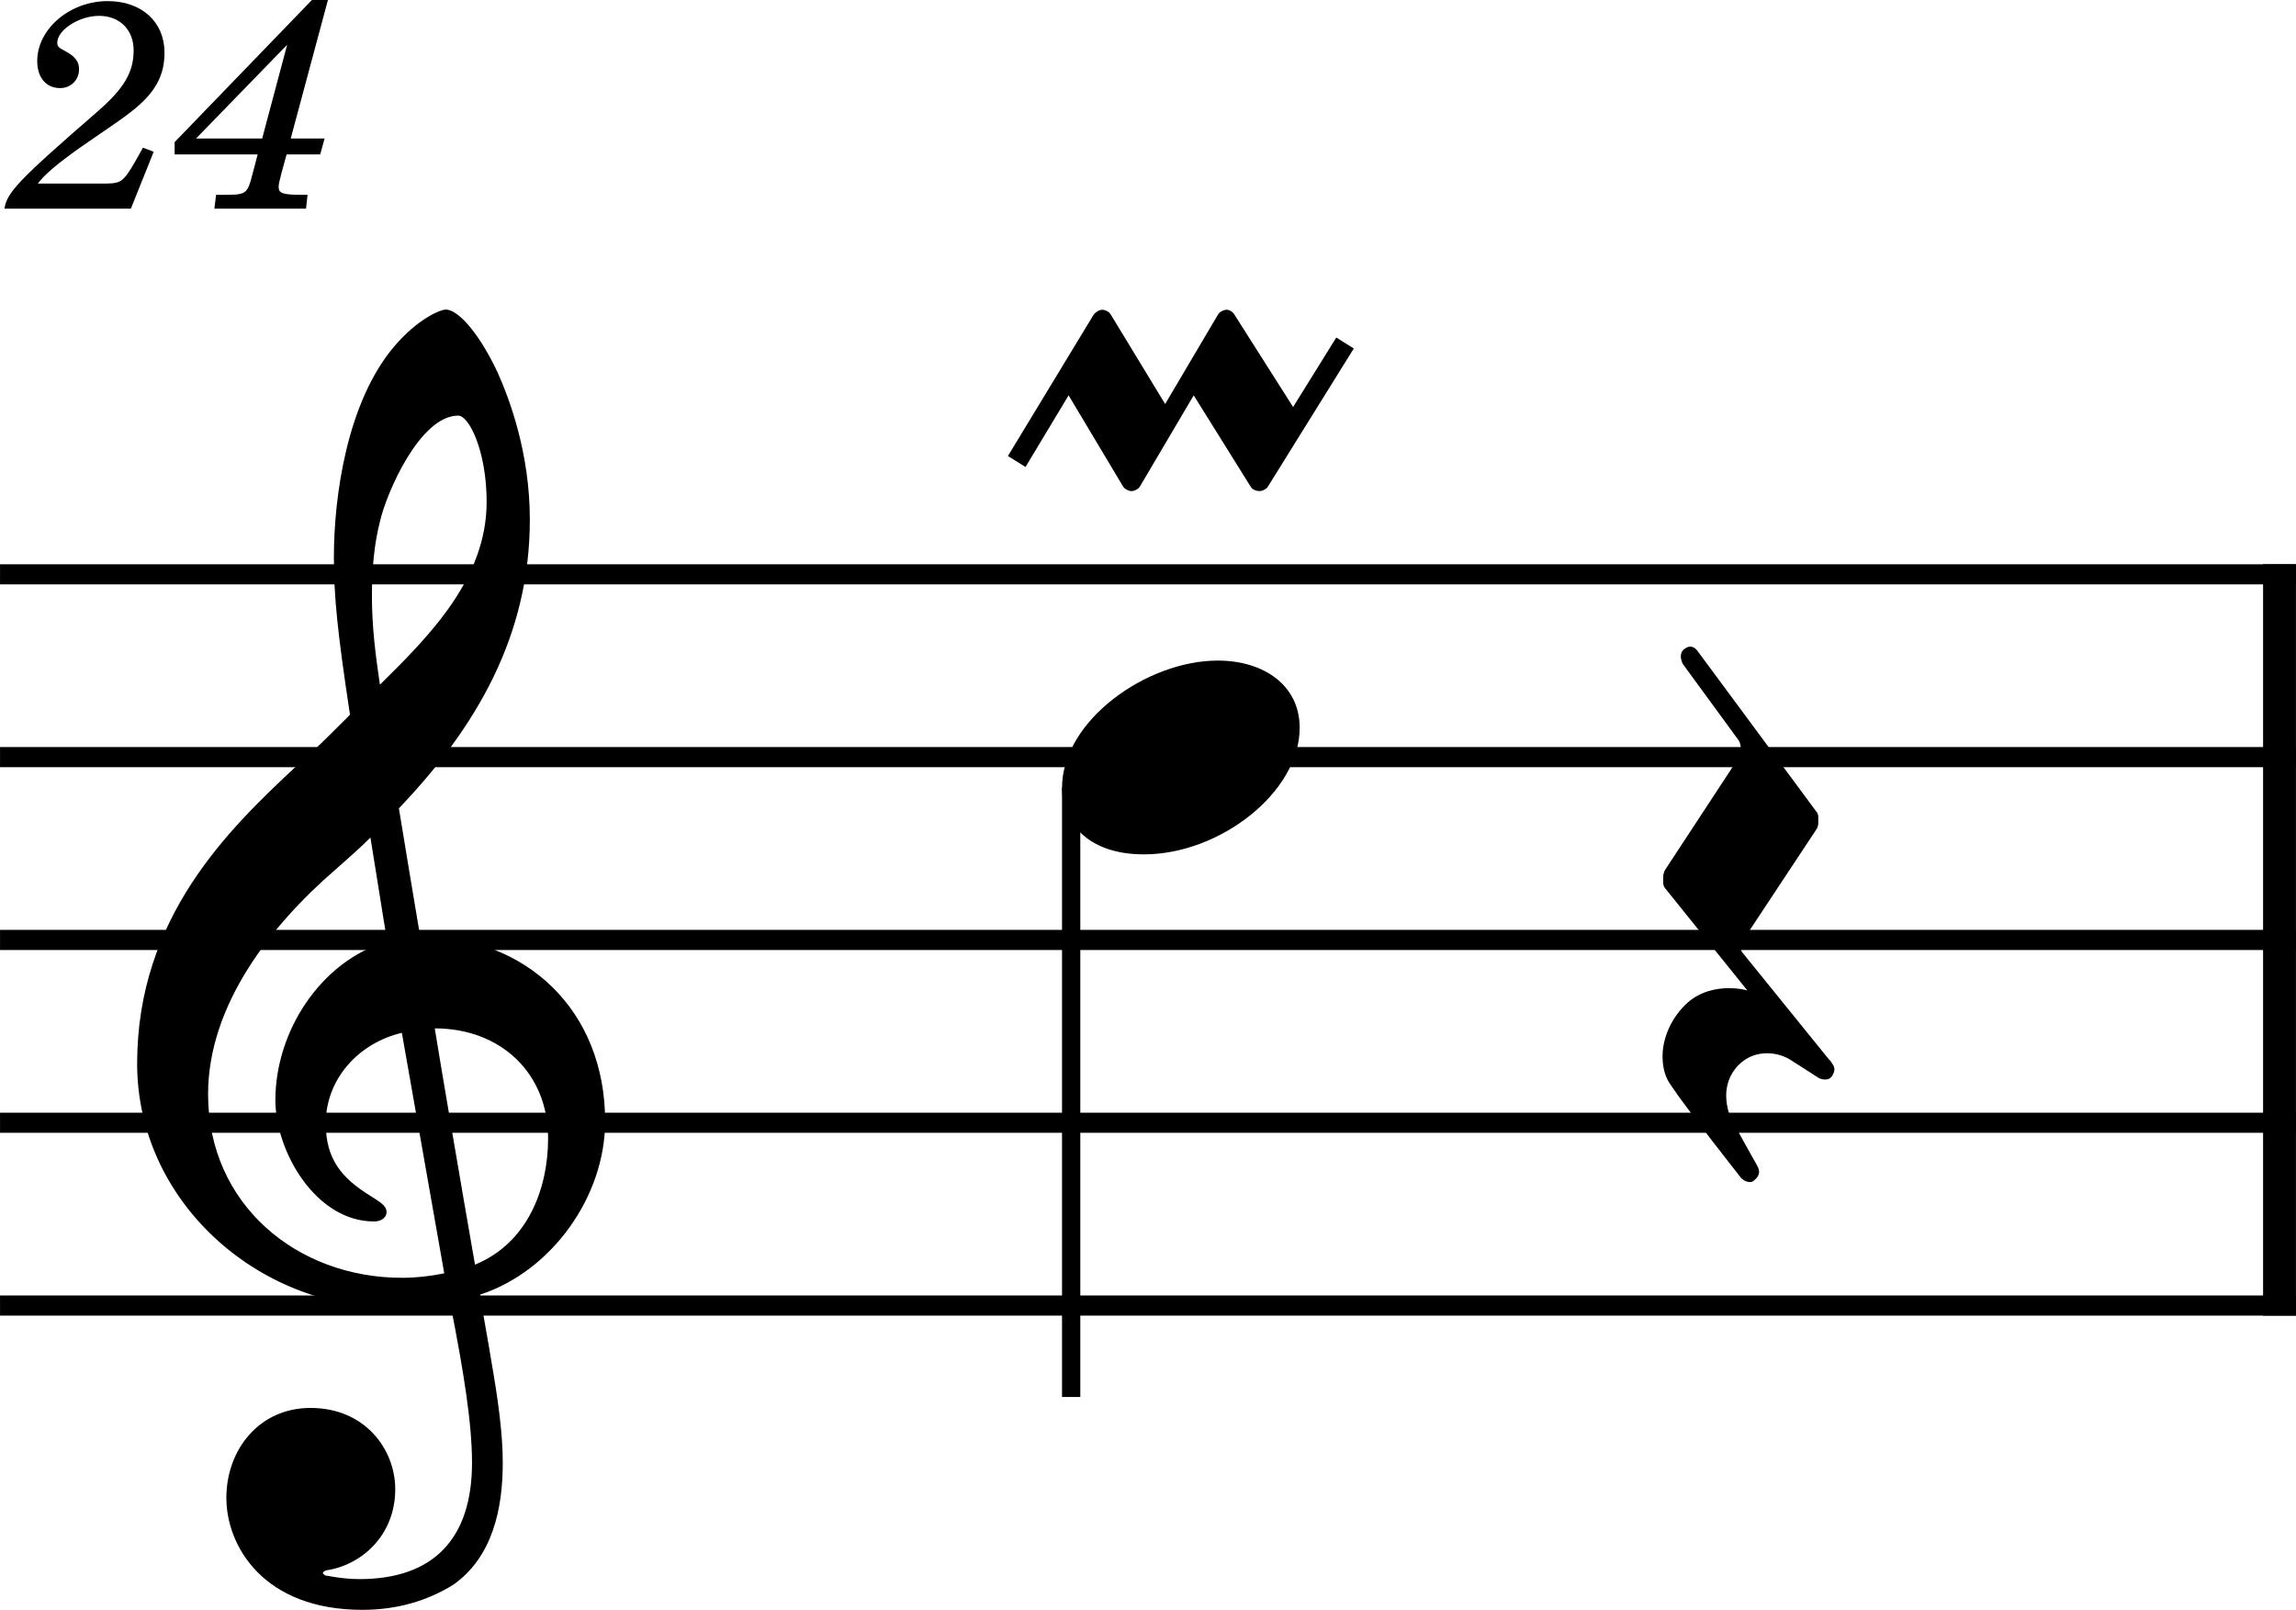
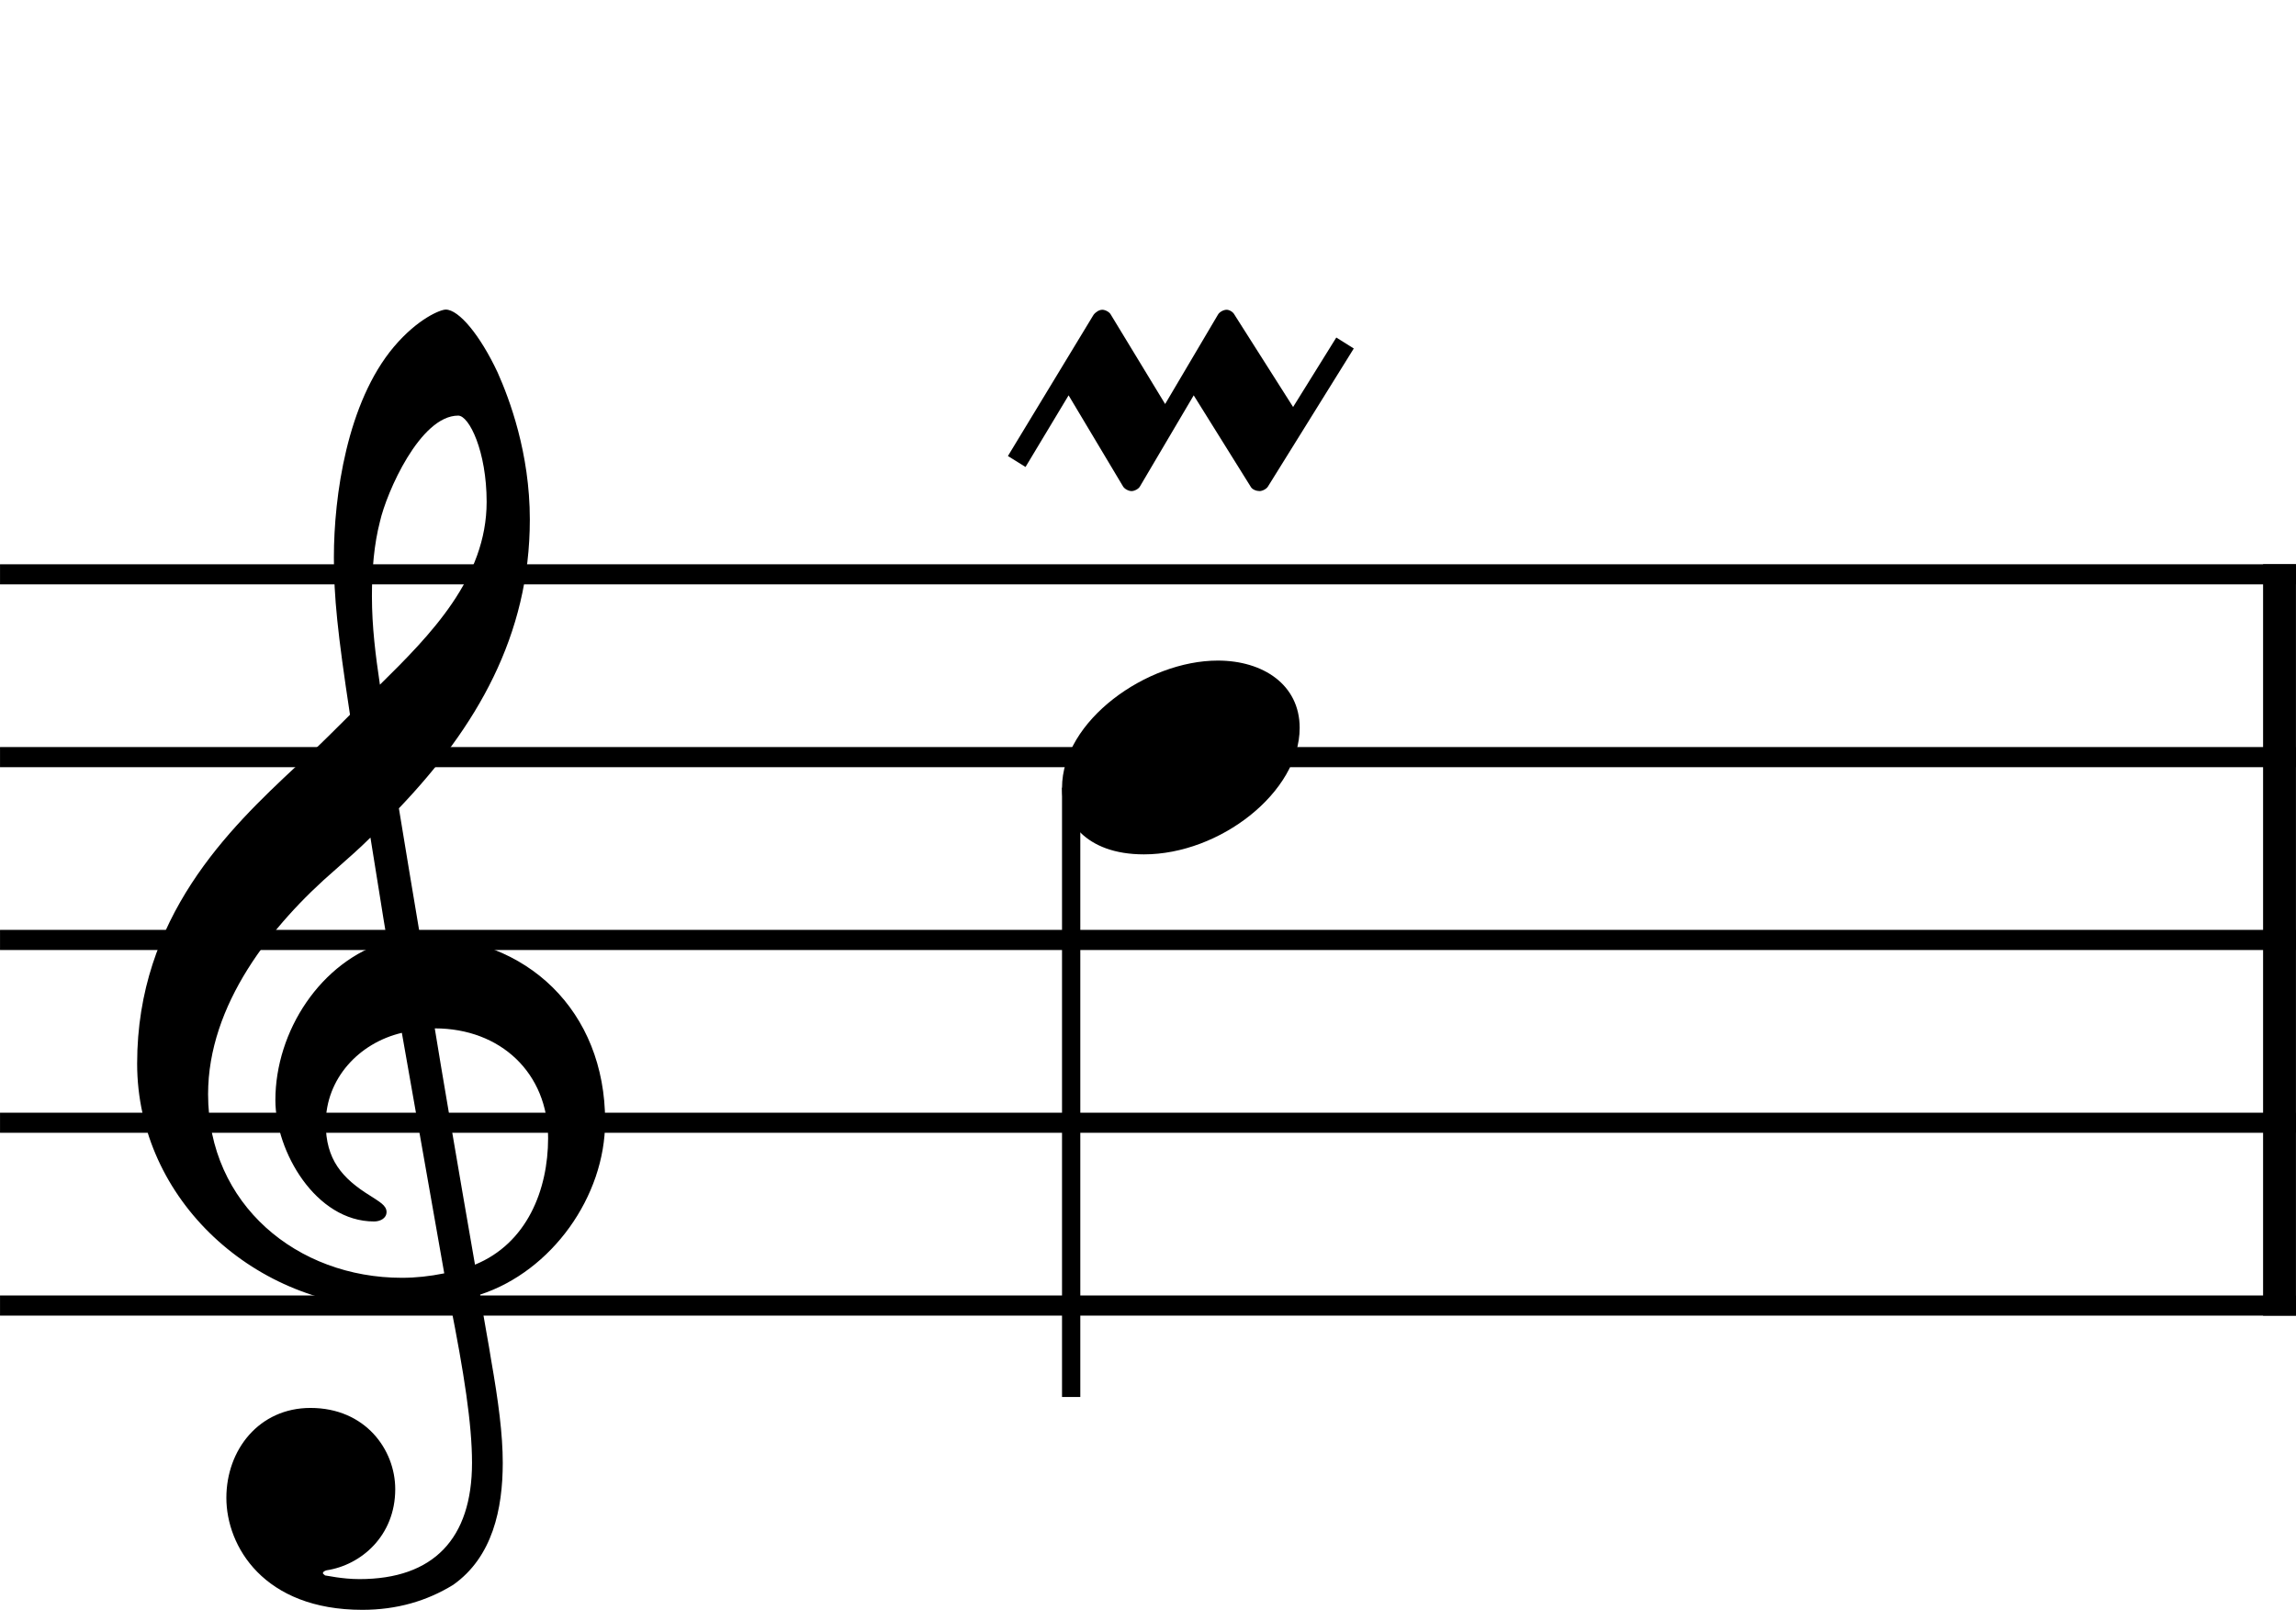
<svg xmlns="http://www.w3.org/2000/svg" width="21.976mm" height="15.408mm" viewBox="0 0 311.472 218.387" version="1.2" id="svg367">
  <defs id="defs367" />
  <polyline class="StaffLines" fill="none" stroke="#000000" stroke-width="2.73" stroke-linejoin="bevel" points="677.483,1651 988.955,1651" id="polyline16" transform="translate(-677.483,-1573.09)" />
  <polyline class="StaffLines" fill="none" stroke="#000000" stroke-width="2.73" stroke-linejoin="bevel" points="677.483,1675.8 988.955,1675.8" id="polyline17" transform="translate(-677.483,-1573.09)" />
  <polyline class="StaffLines" fill="none" stroke="#000000" stroke-width="2.73" stroke-linejoin="bevel" points="677.483,1700.6 988.955,1700.6" id="polyline18" transform="translate(-677.483,-1573.09)" />
  <polyline class="StaffLines" fill="none" stroke="#000000" stroke-width="2.73" stroke-linejoin="bevel" points="677.483,1725.4 988.955,1725.4" id="polyline19" transform="translate(-677.483,-1573.09)" />
  <polyline class="StaffLines" fill="none" stroke="#000000" stroke-width="2.73" stroke-linejoin="bevel" points="677.483,1750.2 988.955,1750.2" id="polyline20" transform="translate(-677.483,-1573.09)" />
-   <path class="MeasureNumber" d="m 19.39,20.03 -1.031,1.84 c -1.609,2.77 -1.922,3 -3.969,3.03 H 5.125 c 0.953,-1.26 2.719,-2.75 5.906,-5 5.281,-3.62 5.641,-3.87 6.766,-4.75 3.203,-2.48 4.515,-4.84 4.515,-8 0,-4.2 -3.109,-7 -7.718,-7 -5.11,0 -9.547,3.77 -9.547,8.13 0,2.23 1.187,3.67 3.109,3.67 1.438,0 2.563,-1.08 2.563,-2.56 0,-1.03 -0.516,-1.72 -1.844,-2.44 -0.953,-0.49 -1.11,-0.67 -1.11,-1.16 0,-1.72 2.954,-3.64 5.672,-3.64 2.797,0 4.688,1.88 4.688,4.69 0,2.98 -1.328,5.19 -4.922,8.31 -10.641,9.24 -12.25,10.92 -12.609,13.16 H 17.75 l 3.094,-7.72 -1.454,-0.56 M 44.484,5.5125417e-5 h -2.172 L 23.687,19.28 v 1.67 h 11.266 l -0.641,2.44 c -0.797,3.04 -0.797,3.04 -4.281,3.04 h -0.719 l -0.234,1.88 h 12.437 l 0.204,-1.88 h -0.719 c -2.641,0 -3.203,-0.2 -3.203,-1.07 0,-0.33 0.078,-0.72 0.406,-1.97 l 0.672,-2.44 h 4.562 l 0.594,-2.16 h -4.594 L 44.484,5.5125417e-5 M 35.562,18.79 h -8.968 l 12.359,-12.72 -3.391,12.72" id="path100" />
  <polyline class="BarLine" fill="none" stroke="#000000" stroke-width="4.46" stroke-linejoin="bevel" points="986.723,1649.63 986.723,1751.56" id="polyline177" transform="translate(-677.483,-1573.09)" />
  <polyline class="Stem" fill="none" stroke="#000000" stroke-width="2.48" stroke-linejoin="bevel" points="822.795,1679.96 822.795,1762.6" id="polyline233" transform="translate(-677.483,-1573.09)" />
  <path class="Note" d="m 144.072,106.88 c 0,4.262 3.069,9.021 11.113,9.021 10.308,0 21.127,-8.432 21.127,-17.159 0,-5.859 -4.96,-9.129 -11.113,-9.129 -9.625,0 -21.127,8.137 -21.127,17.267" id="path237" style="stroke-width:0.992" />
  <path class="Clef" d="m 74.354,154.387 c 0,7.053 -2.883,14.291 -9.92,17.174 -2.077,-11.904 -4.758,-27.683 -5.456,-32.054 8.928,0 15.376,6.061 15.376,14.88 M 60.264,172.739 c -1.984,0.403 -3.859,0.604 -5.751,0.604 -14.182,0 -26.288,-9.92 -26.288,-24.908 0,-12.09 8.525,-22.909 17.267,-30.458 1.674,-1.488 3.271,-2.867 4.759,-4.355 0.883,5.347 1.581,10.013 2.278,14.089 -9.036,2.681 -15.174,12.199 -15.174,21.53 0,6.944 5.456,16.461 13.392,16.461 0.79,0 1.689,-0.403 1.689,-1.287 0,-0.899 -0.992,-1.395 -2.185,-2.185 -3.875,-2.387 -6.061,-4.96 -6.061,-9.827 0,-6.045 4.464,-10.912 10.323,-12.292 l 5.751,32.628 M 51.538,70.765 c 0.899,-3.968 5.456,-14.384 10.618,-14.384 1.488,0 3.859,4.851 3.859,11.702 0,10.323 -7.626,18.058 -14.477,24.8 -0.589,-3.968 -1.085,-7.827 -1.085,-11.997 0,-3.673 0.295,-7.053 1.085,-10.121 m -20.832,132.432 c 0,6.557 5.053,15.19 18.445,15.19 4.665,0 8.742,-1.193 12.307,-3.379 5.363,-3.766 6.743,-10.323 6.743,-16.569 0,-3.859 -0.589,-8.323 -1.581,-13.981 -0.295,-1.984 -0.899,-4.96 -1.488,-8.835 9.718,-3.177 16.957,-13.299 16.957,-23.514 0,-14.973 -10.617,-25.095 -25.095,-25.095 -0.992,-5.952 -1.984,-11.811 -2.883,-17.36 10.525,-11.021 17.763,-23.421 17.763,-39.184 0,-9.037 -2.774,-16.368 -4.371,-19.948 -2.371,-5.053 -5.255,-8.525 -7.037,-8.525 -0.697,0 -3.766,1.193 -7.037,5.053 -6.355,7.548 -8.137,20.243 -8.137,28.566 0,5.363 0.496,10.23 2.185,21.343 -0.109,0.093 -5.27,5.347 -7.347,7.037 -9.036,8.432 -21.529,20.429 -21.529,40.284 0,18.538 16.167,33.124 34.627,33.124 2.867,0 5.549,-0.295 7.827,-0.697 1.891,9.532 2.976,16.476 2.976,21.731 0,10.323 -5.255,15.779 -15.267,15.779 -2.387,0 -4.464,-0.496 -4.666,-0.496 -0.093,-0.109 -0.294,-0.202 -0.294,-0.295 0,-0.201 0.201,-0.31 0.496,-0.403 4.665,-0.697 9.315,-4.665 9.315,-11.005 0,-5.363 -4.061,-11.021 -11.501,-11.021 -6.944,0 -11.408,5.657 -11.408,12.199" id="path287" style="stroke-width:0.992" />
-   <path class="Rest" d="m 248.356,143.971 c -0.093,-0.093 -0.295,-0.295 -0.589,-0.682 l -11.408,-14.09 c -0.109,-0.109 -0.202,-0.403 -0.202,-0.605 0,-0.294 0.093,-0.682 0.202,-0.883 l 10.106,-15.283 c 0.108,-0.202 0.201,-0.496 0.201,-0.698 v -0.883 c 0,-0.295 -0.093,-0.605 -0.295,-0.791 L 230.299,88.326 c 0,0 -0.388,-0.605 -0.992,-0.605 -0.295,0 -0.496,0.109 -0.791,0.31 -0.403,0.295 -0.496,0.682 -0.496,0.992 0,0.589 0.295,1.085 0.295,1.085 l 7.549,10.323 c 0.186,0.295 0.294,0.682 0.294,1.178 0,0.403 -0.108,0.899 -0.294,1.193 l -10.029,15.283 c -0.093,0.202 -0.202,0.589 -0.202,0.79 v 0.899 c 0,0.294 0.108,0.589 0.31,0.79 l 11.098,13.795 c -0.388,-0.108 -1.287,-0.31 -2.48,-0.31 -1.674,0 -3.859,0.403 -5.642,1.984 -2.185,1.984 -3.379,4.774 -3.379,7.254 0,1.379 0.294,2.774 1.085,3.859 2.093,3.177 9.532,12.601 9.532,12.601 0,0 0.496,0.605 1.194,0.605 0.186,0 0.387,0 0.589,-0.201 0.496,-0.403 0.697,-0.791 0.697,-1.194 0,-0.403 -0.201,-0.697 -0.294,-0.899 -0.31,-0.496 -3.472,-6.247 -3.472,-6.247 0,0 -0.697,-1.395 -0.697,-3.177 0,-1.287 0.387,-2.867 1.69,-4.169 1.178,-1.178 2.573,-1.581 3.859,-1.581 1.287,0 2.387,0.403 3.177,0.899 l 3.875,2.48 c 0,0 0.387,0.186 0.79,0.186 0.388,0 0.698,-0.093 0.992,-0.496 0.202,-0.388 0.295,-0.589 0.295,-0.884 0,-0.294 -0.093,-0.496 -0.295,-0.79 l -0.201,-0.31" id="path312" style="stroke-width:0.992" />
  <path class="Ornament" d="m 181.28,45.788 -5.859,9.424 -7.936,-12.493 c -0.201,-0.403 -0.697,-0.697 -1.085,-0.697 -0.403,0 -0.992,0.295 -1.194,0.697 l -7.145,12.09 -7.347,-12.09 c -0.186,-0.403 -0.791,-0.697 -1.178,-0.697 -0.403,0 -0.899,0.295 -1.194,0.697 l -11.609,19.143 2.387,1.488 5.844,-9.719 7.347,12.292 c 0.202,0.403 0.791,0.698 1.194,0.698 0.387,0 0.992,-0.294 1.178,-0.698 l 7.254,-12.292 7.734,12.4 c 0.202,0.388 0.791,0.589 1.194,0.589 0.387,0 0.992,-0.294 1.193,-0.698 l 11.594,-18.646 -2.371,-1.488" id="path343" style="stroke-width:0.992" />
</svg>
